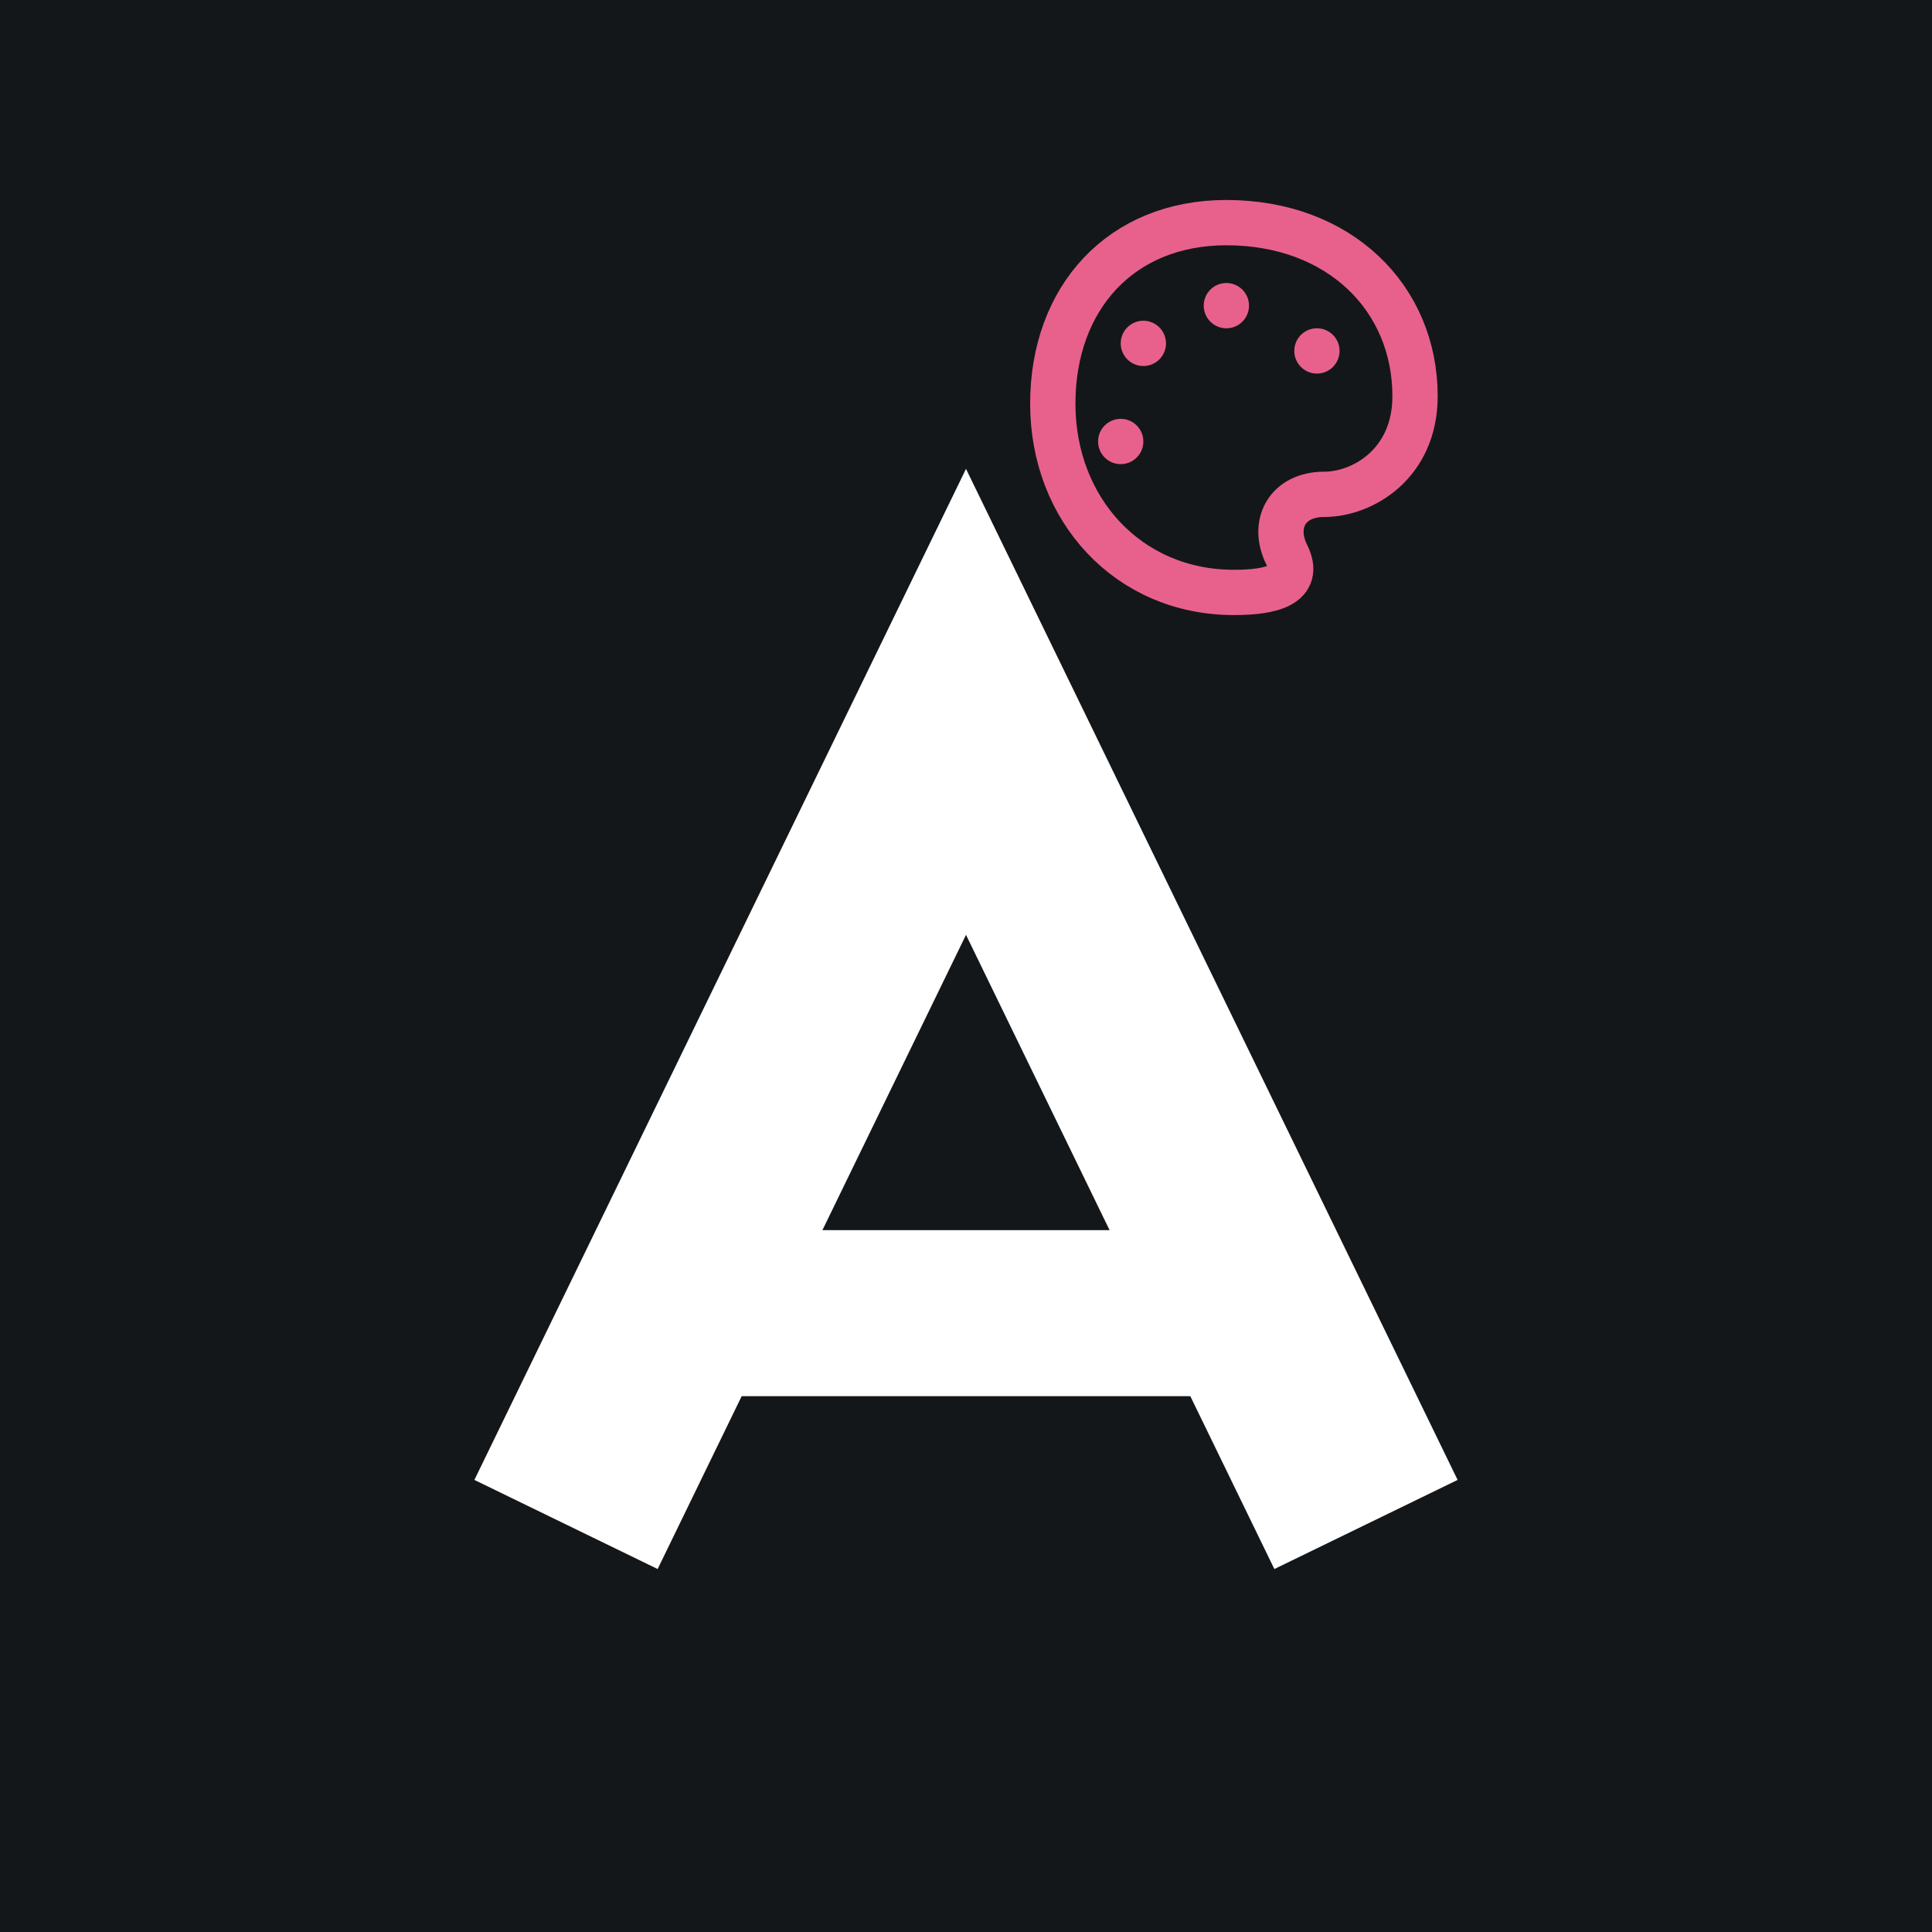
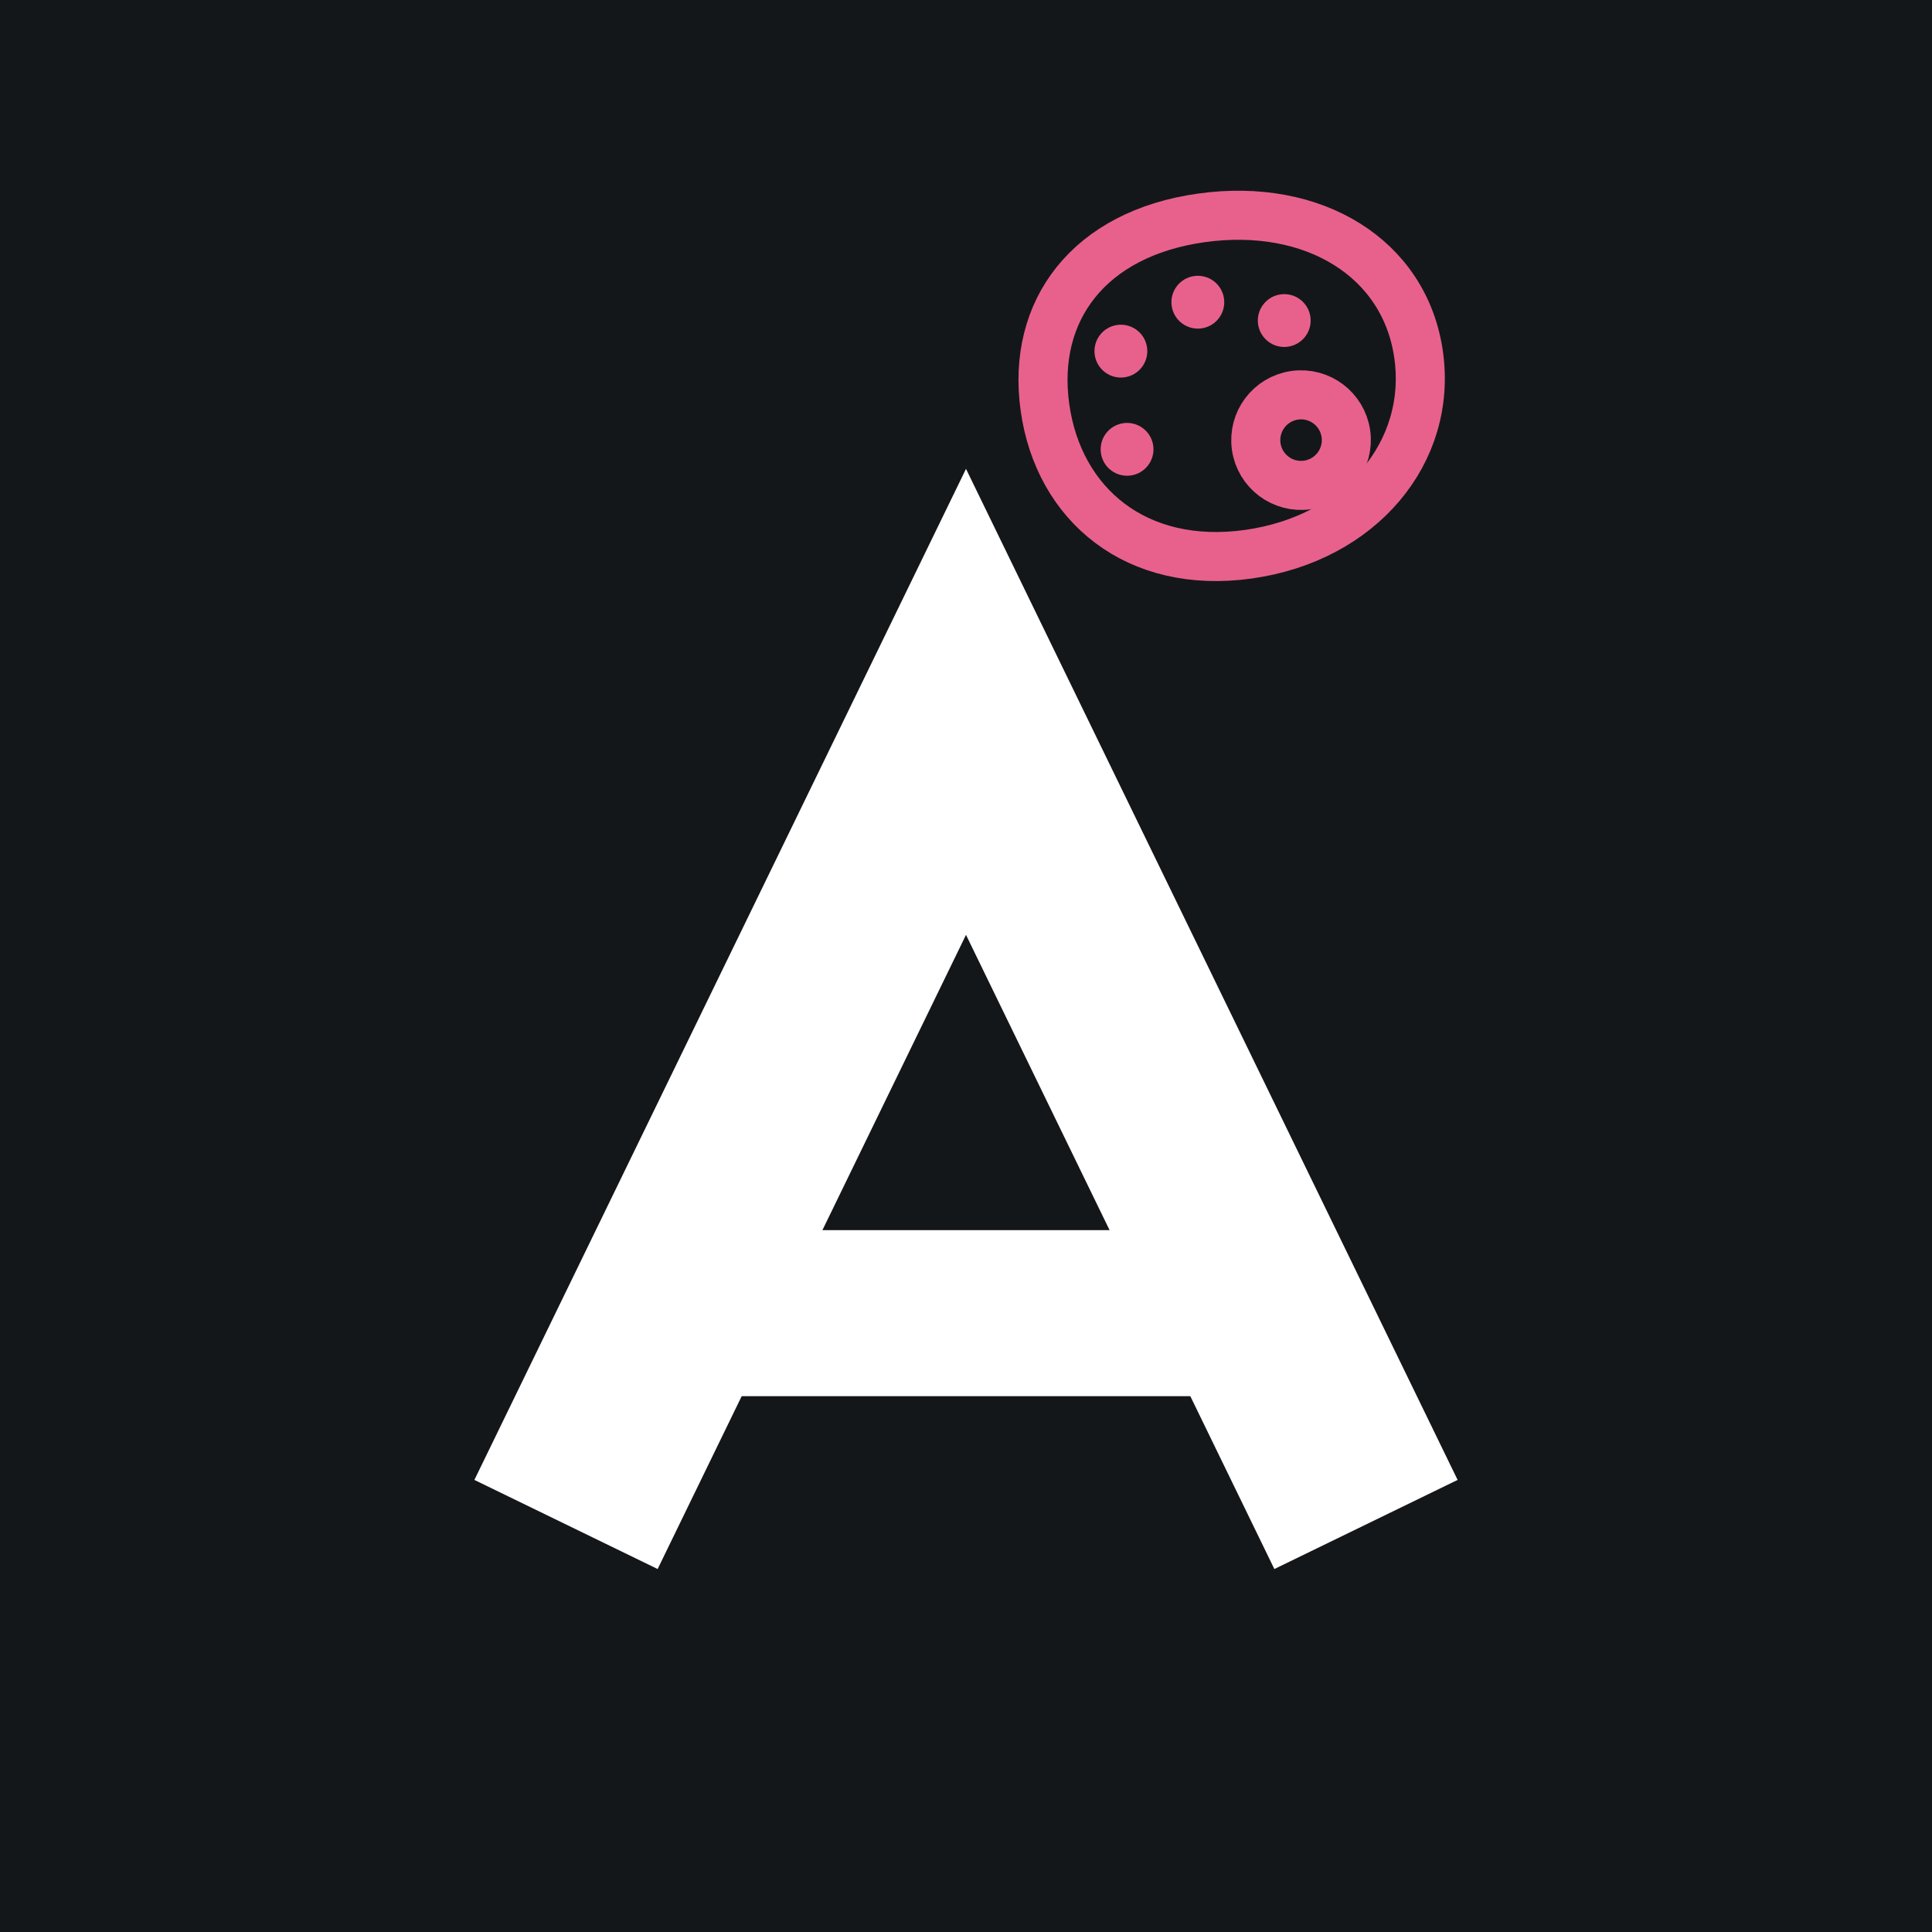
<svg xmlns="http://www.w3.org/2000/svg" viewBox="0 0 512 512" width="512" height="512">
  <rect width="512" height="512" fill="#14171A" />
  <path d="M150 404 L256 186 L362 404" fill="none" stroke="#FFFFFF" stroke-width="54" stroke-linejoin="miter" />
  <path d="M190 348 H322" stroke="#FFFFFF" stroke-width="44" />
-   <g transform="translate(327,105) rotate(0) scale(1.0)" fill="none" stroke="#E8618C" stroke-width="12" stroke-linecap="round" stroke-linejoin="round">
-     <path d="M-2,-46 C28,-46 48,-26 48,0 C48,18 34,26 24,26 C14,26 10,34 14,42 C18,50 10,52 0,52 C-28,52 -48,30 -48,2 C-48,-26 -30,-46 -2,-46 Z" />
-   </g>
-   <g transform="translate(327,105)" fill="#E8618C">
-     <circle cx="-24" cy="-14" r="6" />
-     <circle cx="-2" cy="-24" r="6" />
-     <circle cx="22" cy="-12" r="6" />
-     <circle cx="-30" cy="12" r="6" />
+   <g transform="translate(327,105) rotate(-8)">
+     <g fill="none" stroke="#E8618C" stroke-width="13" stroke-linejoin="round">
+       <path d="M-2,-48 C28,-48 50,-30 50,-4 C50,22 28,42 -2,42 C-32,42 -50,22 -50,-4 C-50,-30 -32,-48 -2,-48 Z" />
+       <circle cx="16" cy="14" r="12" />
+     </g>
+     <g fill="#E8618C">
+       <circle cx="-28" cy="-16" r="7" />
+       <circle cx="-6" cy="-26" r="7" />
+       <circle cx="16" cy="-18" r="7" />
+       <circle cx="-30" cy="10" r="7" />
+     </g>
  </g>
</svg>
